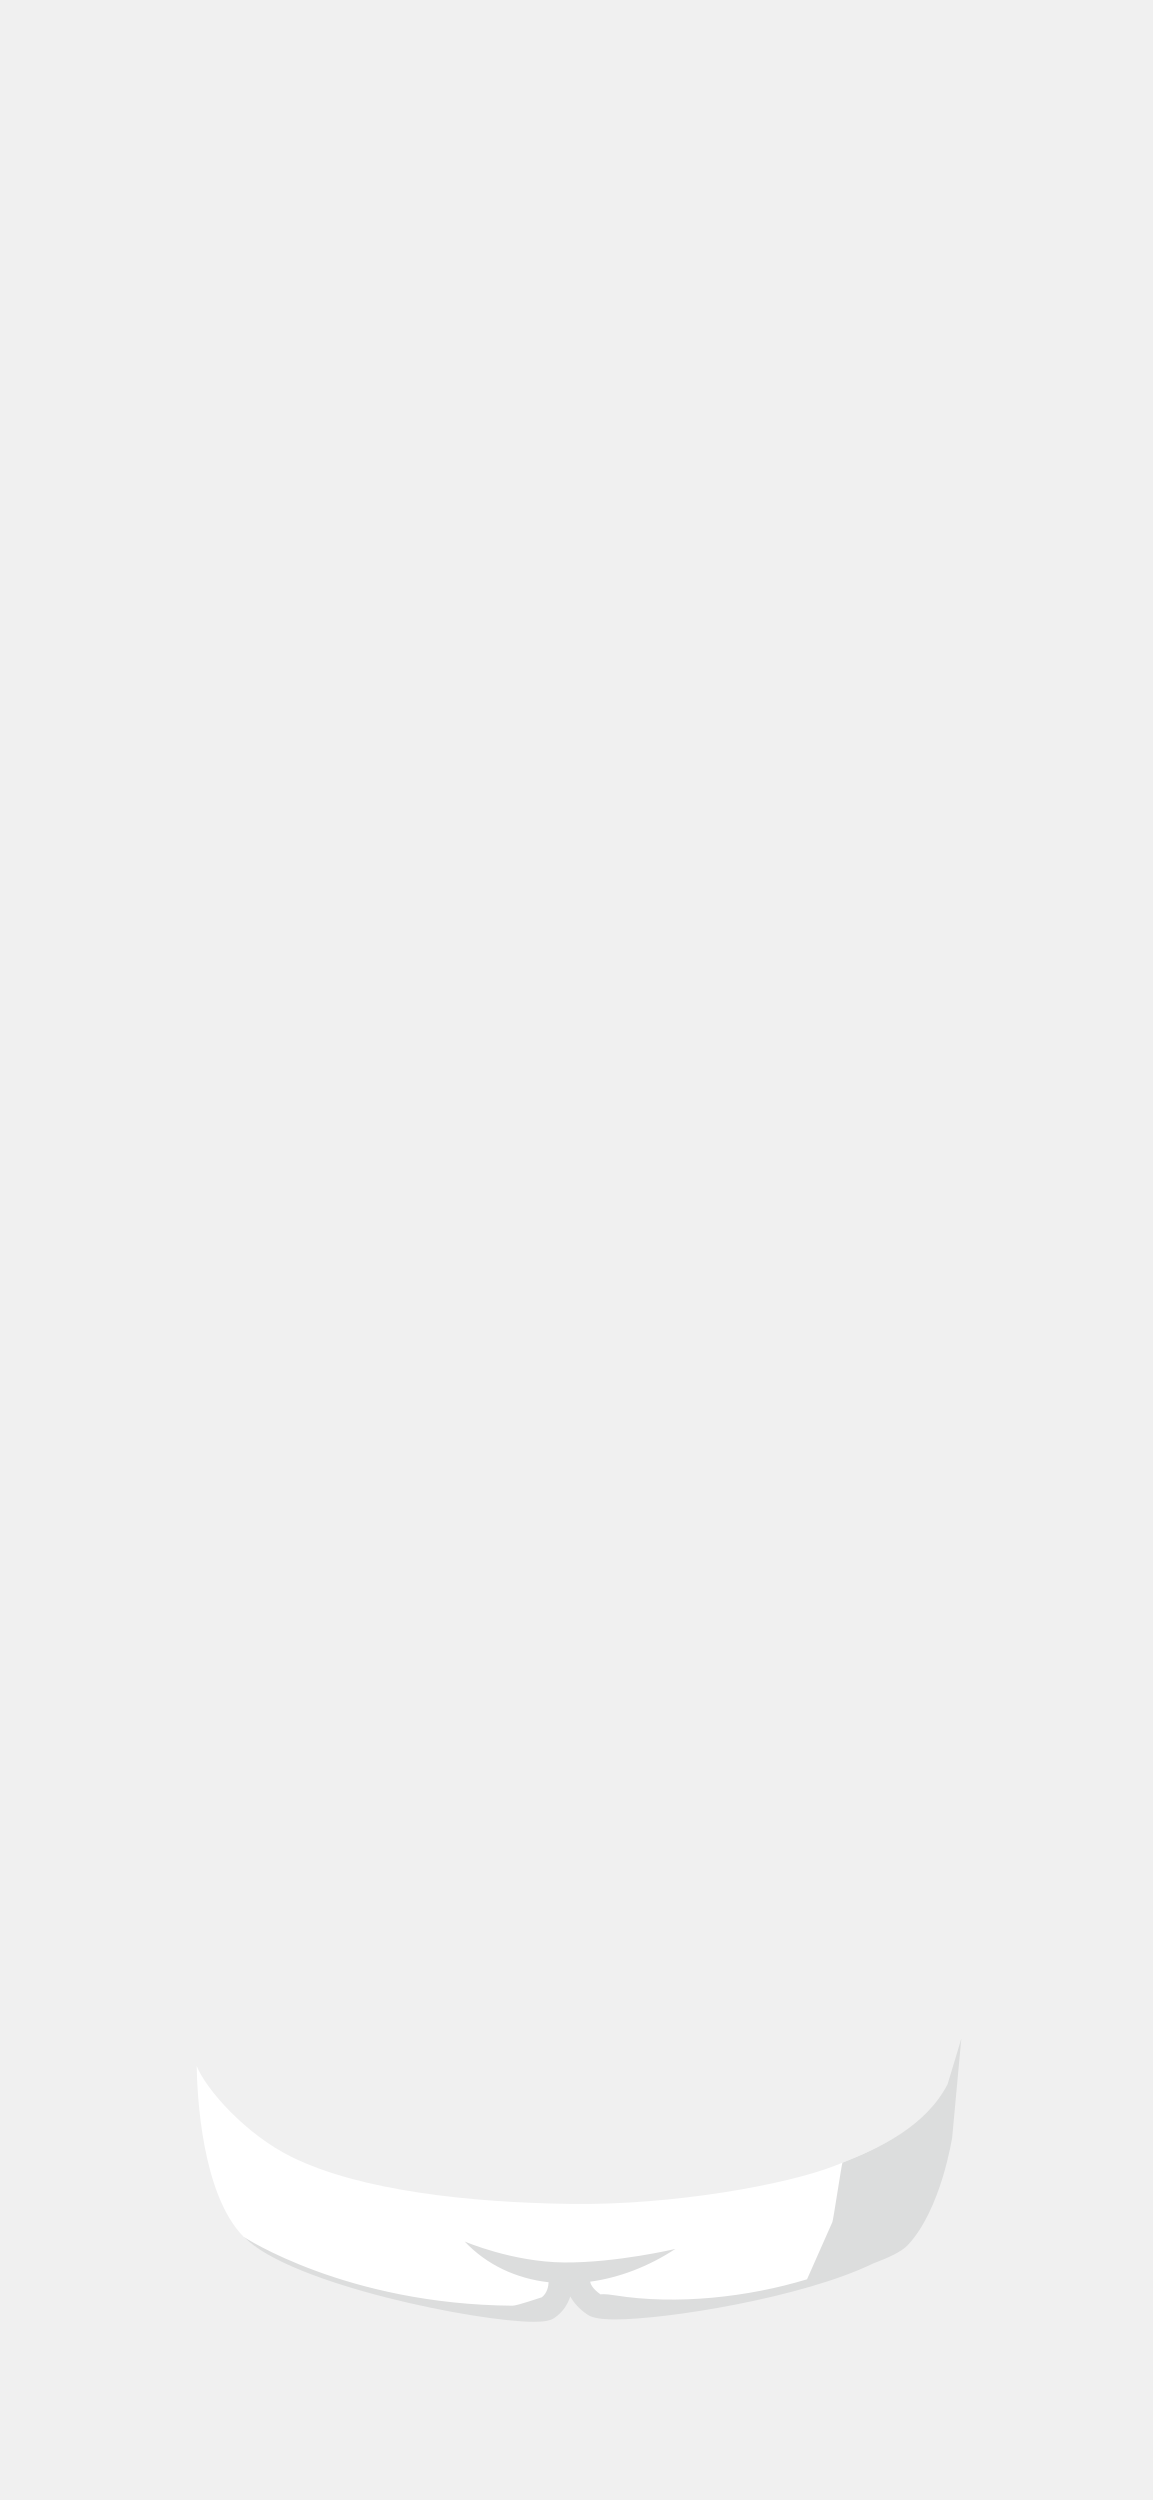
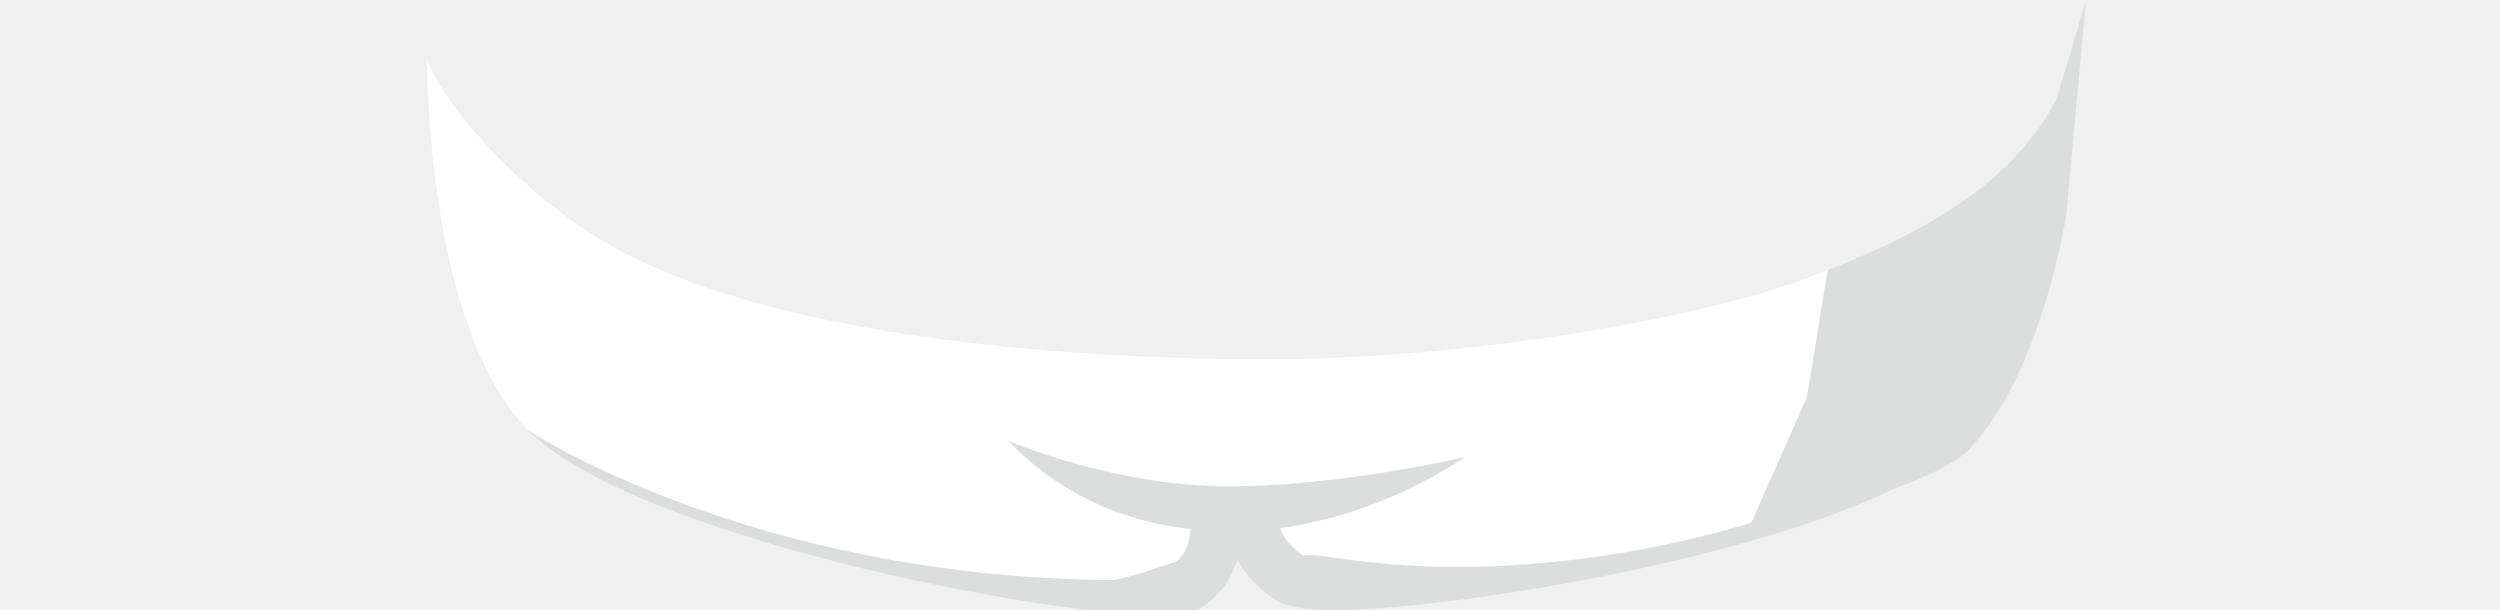
- <svg xmlns="http://www.w3.org/2000/svg" version="1.1" id="layout1" x="0px" y="0px" width="119.107px" height="258.462px" viewBox="0 0 119.107 258.462" enable-background="new 0 0 119.107 258.462" xml:space="preserve">
+ <svg xmlns="http://www.w3.org/2000/svg" version="1.1" id="layout1" x="0px" y="0px" width="119.107px" height="29.057px" viewBox="0 210.737 119.107 29.057" enable-background="new 0 210.737 119.107 29.057" xml:space="preserve">
  <g>
    <path fill="#FFFFFF" d="M86.381,223.877c-4.985,1.979-16.818,4.121-27.339,3.977s-21.799-1.363-28.908-4.864   c-4.732-2.33-8.843-6.986-9.8-9.401c0.044,2.895,0.508,13.278,4.859,17.67c5.082,5.129,30.14,8.858,31.746,7.78   c1.605-1.077,1.336-3.163,1.336-3.163h1.869c0,0-0.453,1.389,1.584,2.802s26.416-2.29,31.498-7.42   c3.593-3.627,4.535-11.339,4.779-15.549C95.749,220.079,90.185,222.367,86.381,223.877z" />
    <path fill="#DCDDDD" d="M97.965,215.477c-2.256,4.369-7.064,6.604-10.868,8.114c-0.068,0.027-0.973,6.112-1.044,6.14l-2.618,5.913   c-6.088,1.852-13.494,2.677-19.848,1.661c-1.125-0.18-1.52-0.117-1.484-0.086c-0.924-0.644-1.064-1.16-1.09-1.328   c2.942-0.402,5.964-1.52,8.809-3.386c0,0-6.117,1.446-11.496,1.399s-10.285-2.166-10.285-2.166c2.293,2.43,5.336,3.831,8.677,4.212   c-0.019,0.415-0.138,1.112-0.699,1.552c-0.109,0.018-2.534,0.875-3.031,0.872c-17.214-0.129-27.794-7.115-27.794-7.115   c4.924,4.969,24.252,8.78,29.966,8.78c1.118,0,1.721-0.112,2.147-0.397c0.885-0.595,1.389-1.418,1.653-2.227   c0.327,0.614,0.872,1.258,1.732,1.854c0.376,0.259,1.011,0.525,2.896,0.525c5.327,0,19.371-2.237,26.707-5.795   c1.54-0.568,2.903-1.207,3.522-1.857c3.485-3.656,4.625-11.173,4.625-11.173l0.946-10.232   C99.387,210.737,98.554,213.589,97.965,215.477z" />
  </g>
</svg>
